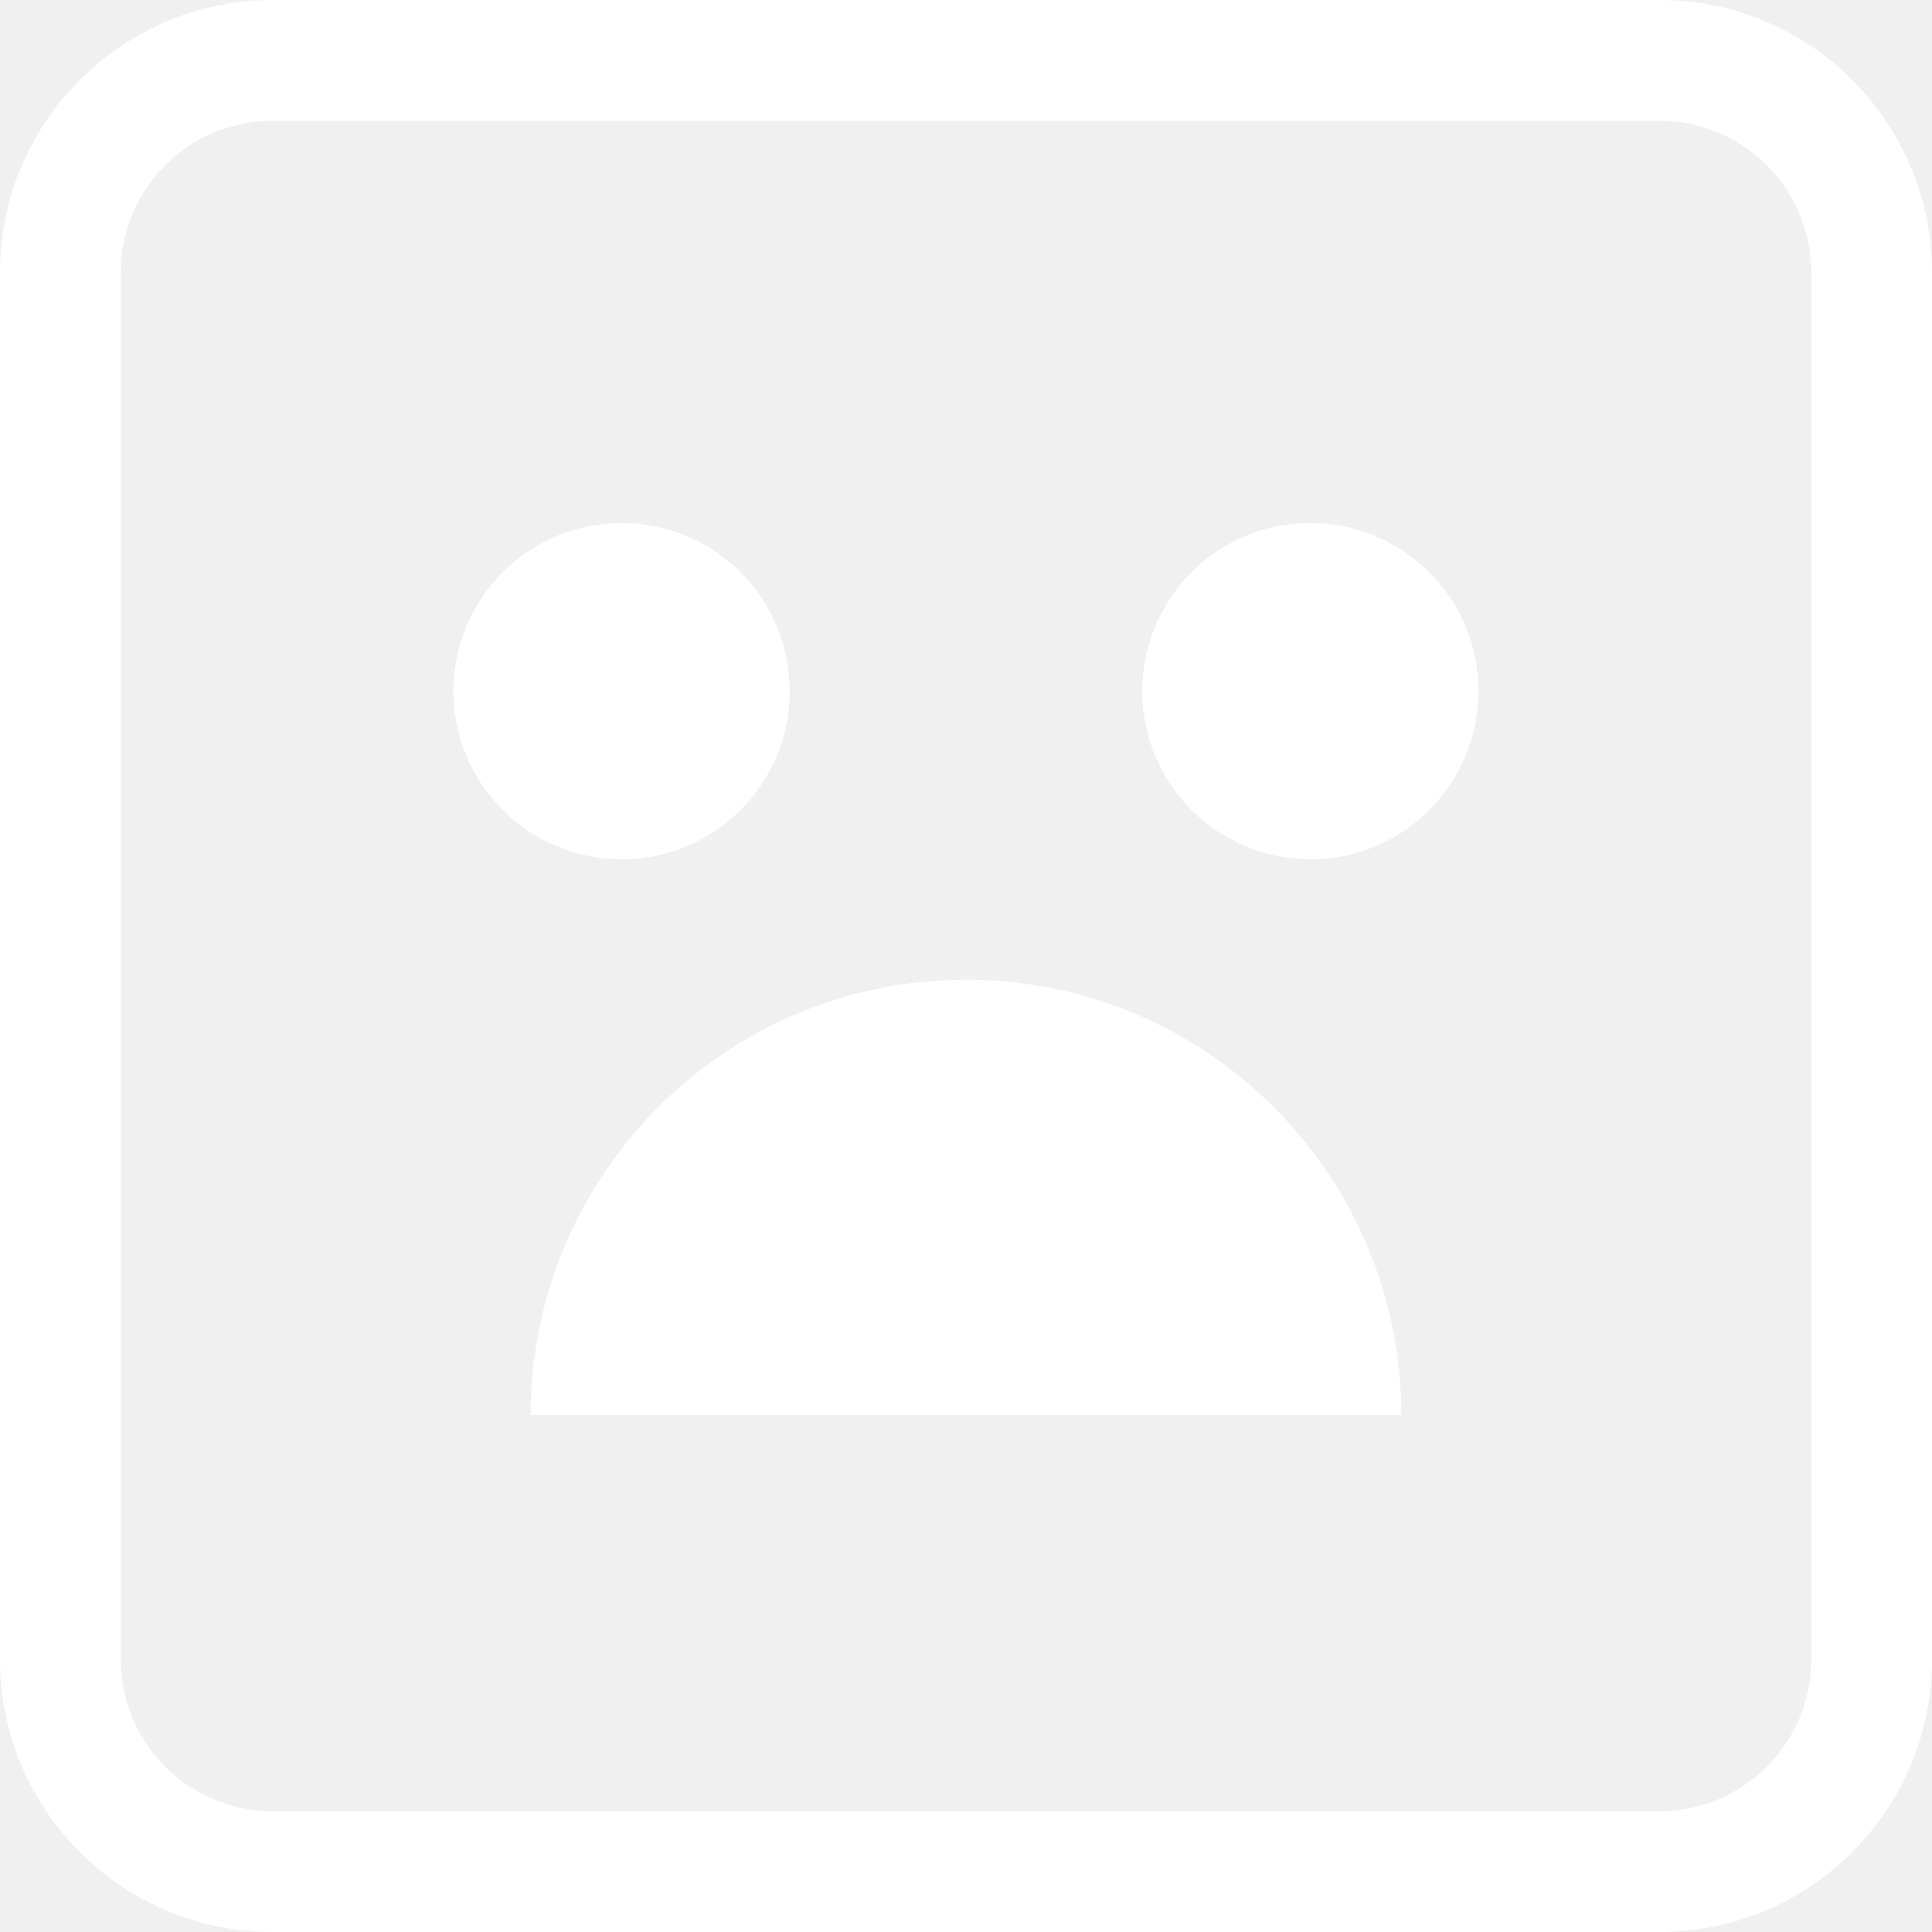
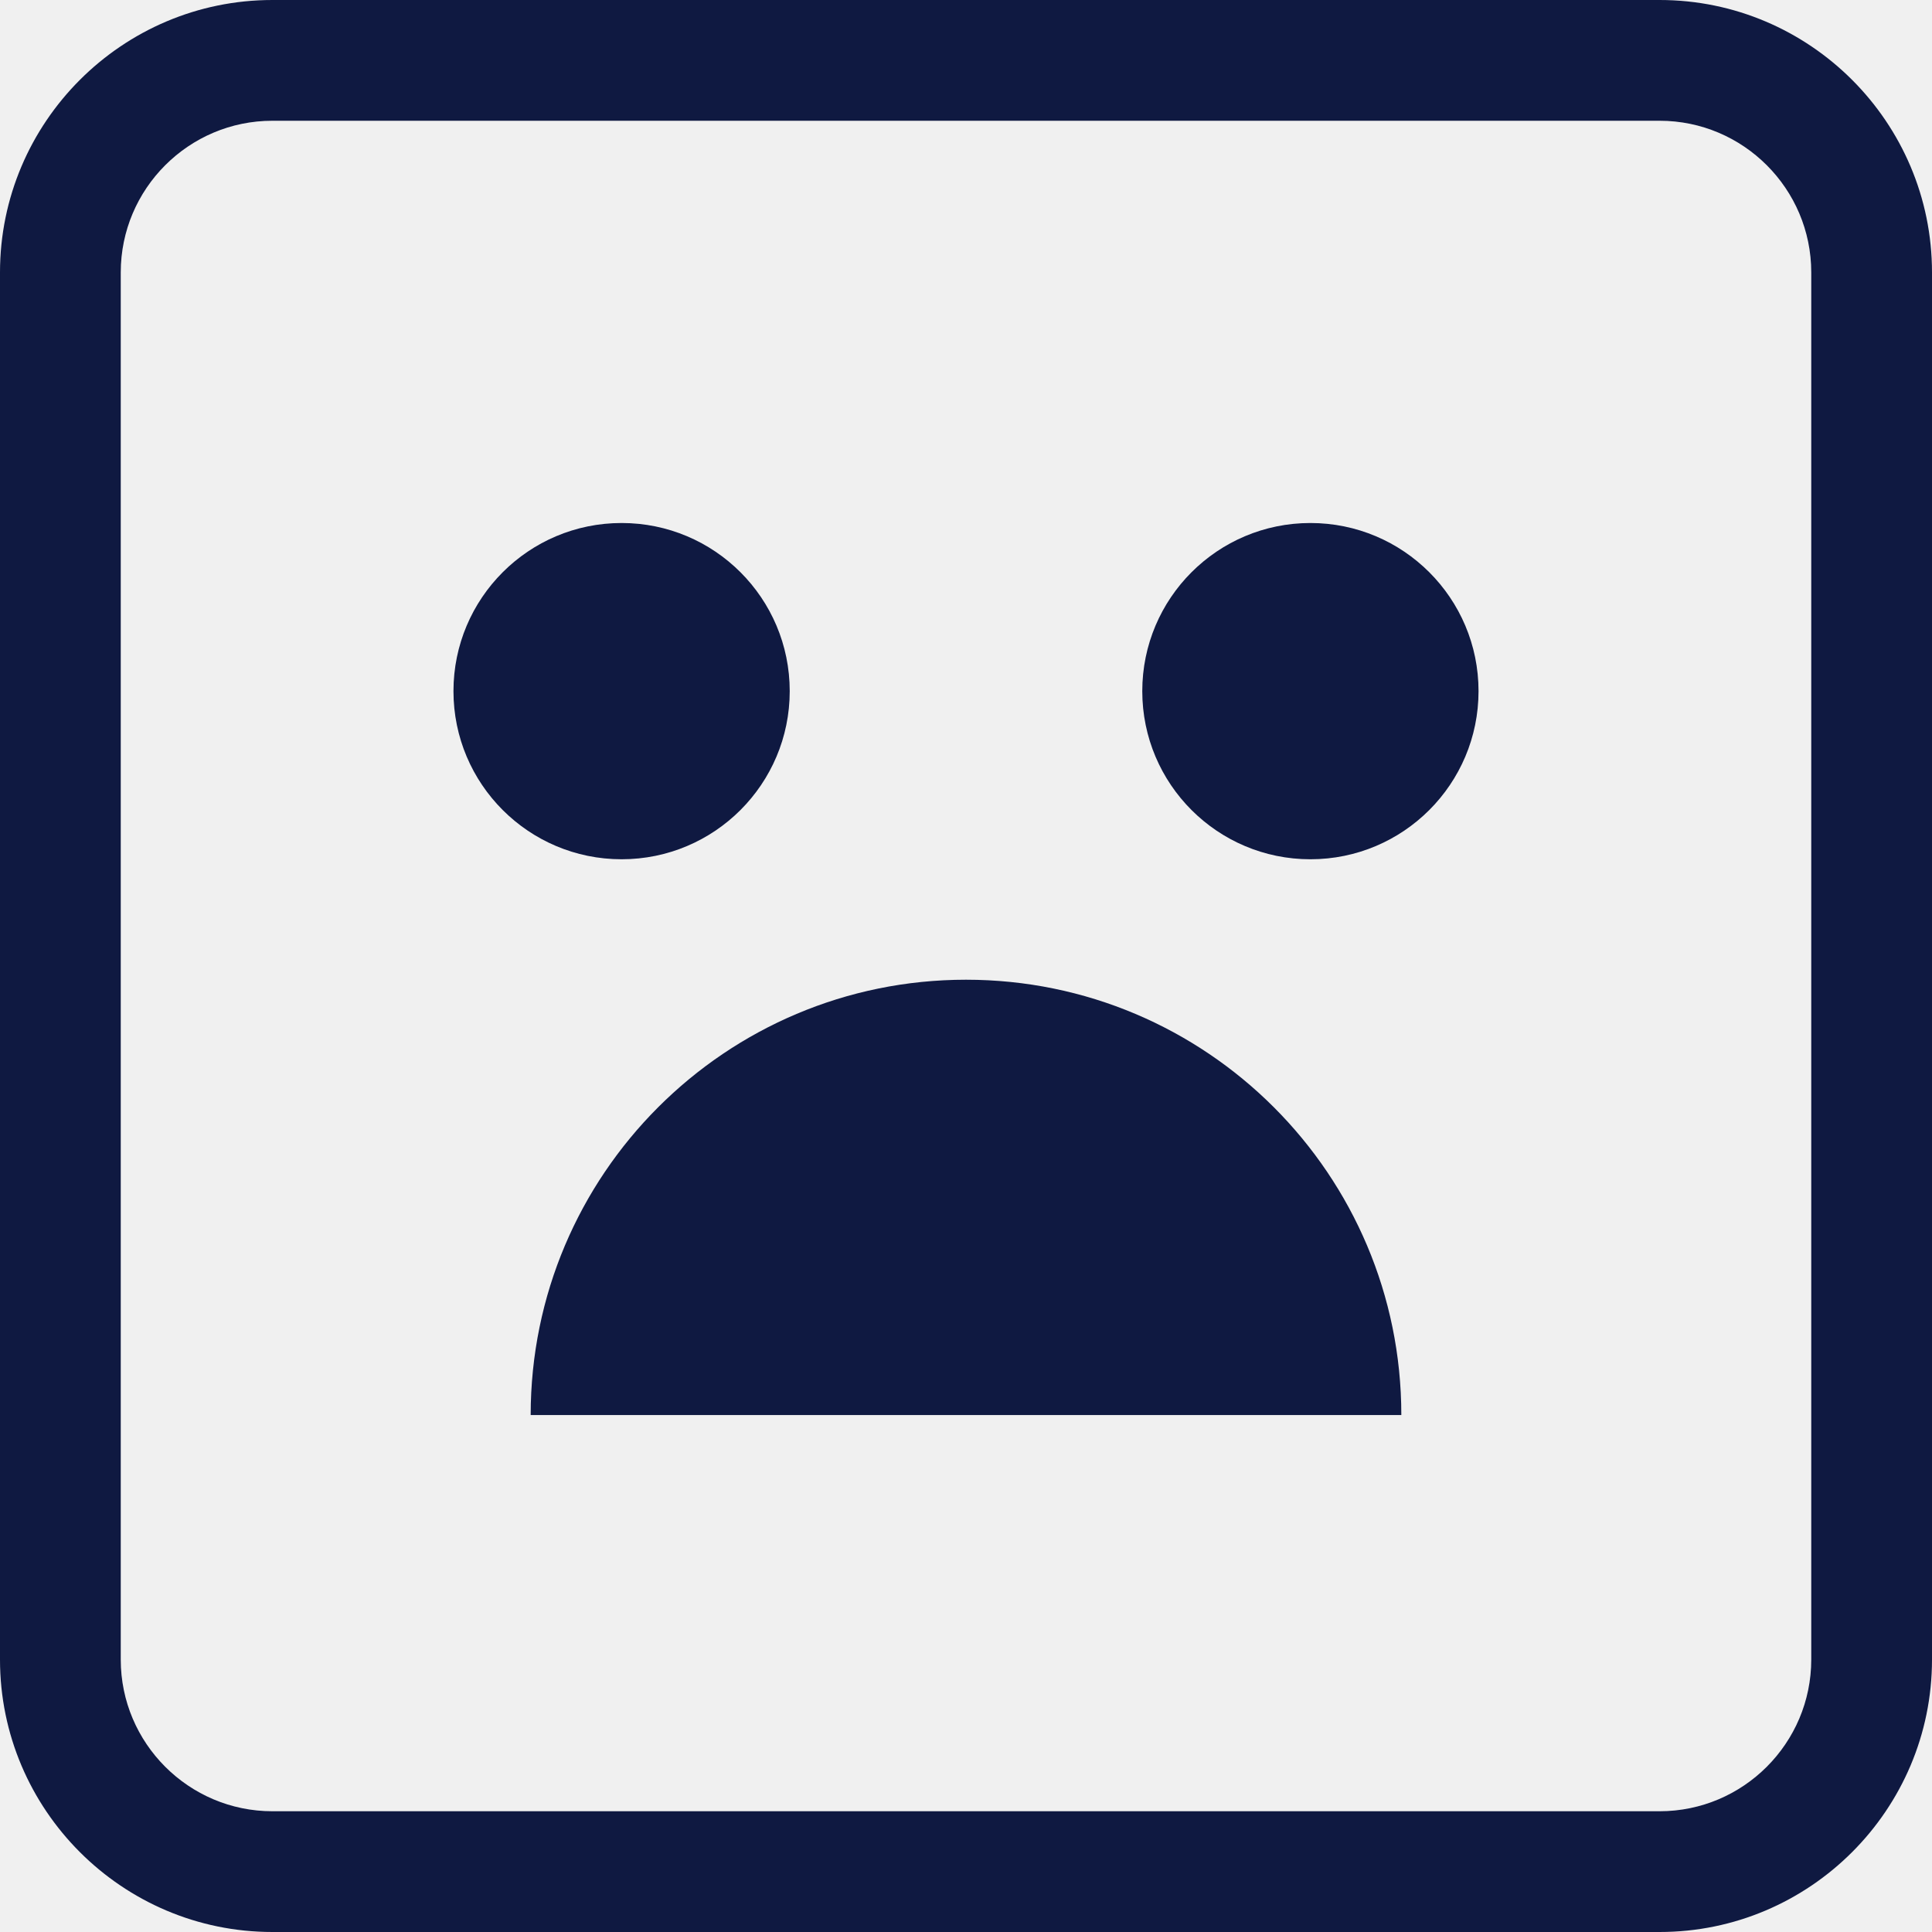
<svg xmlns="http://www.w3.org/2000/svg" version="1.1" id="Capa_1" x="0px" y="0px" viewBox="0 0 490 490" style="enable-background:new 0 0 490 490;" xml:space="preserve">
  <g>
-     <path d="M245,248.479c-60.977,0-110.409,49.432-110.409,110.409h220.818C355.409,297.911,305.977,248.479,245,248.479z" fill="white" />
-     <circle cx="157.651" cy="175.288" r="42.642" fill="white" />
-     <circle cx="332.349" cy="175.289" r="42.642" fill="white" />
-     <path d="M420.914,0H69.086C30.999,0,0,30.999,0,69.086v351.829C0,459.001,30.999,490,69.086,490h351.829   C459.001,490,490,459.001,490,420.914V69.086C490,30.999,459.001,0,420.914,0z M459.375,420.914   c0,21.204-17.257,38.461-38.461,38.461H69.086c-21.204,0-38.461-17.257-38.461-38.461V69.086c0-21.204,17.256-38.461,38.461-38.461   h351.829c21.204,0,38.461,17.257,38.461,38.461V420.914z" fill="white" />
+     <path d="M245,248.479c-60.977,0-110.409,49.432-110.409,110.409h220.818C355.409,297.911,305.977,248.479,245,248.479z" fill="#0F1941" />
+     <circle cx="157.651" cy="175.288" r="42.642" fill="#0F1941" />
+     <circle cx="332.349" cy="175.289" r="42.642" fill="#0F1941" />
+     <path d="M420.914,0H69.086C30.999,0,0,30.999,0,69.086v351.829C0,459.001,30.999,490,69.086,490h351.829   C459.001,490,490,459.001,490,420.914V69.086C490,30.999,459.001,0,420.914,0z M459.375,420.914   c0,21.204-17.257,38.461-38.461,38.461H69.086c-21.204,0-38.461-17.257-38.461-38.461V69.086c0-21.204,17.256-38.461,38.461-38.461   h351.829c21.204,0,38.461,17.257,38.461,38.461V420.914z" fill="#0F1941" />
  </g>
  <g>
</g>
  <g>
</g>
  <g>
</g>
  <g>
</g>
  <g>
</g>
  <g>
</g>
  <g>
</g>
  <g>
</g>
  <g>
</g>
  <g>
</g>
  <g>
</g>
  <g>
</g>
  <g>
</g>
  <g>
</g>
  <g>
</g>
</svg>
